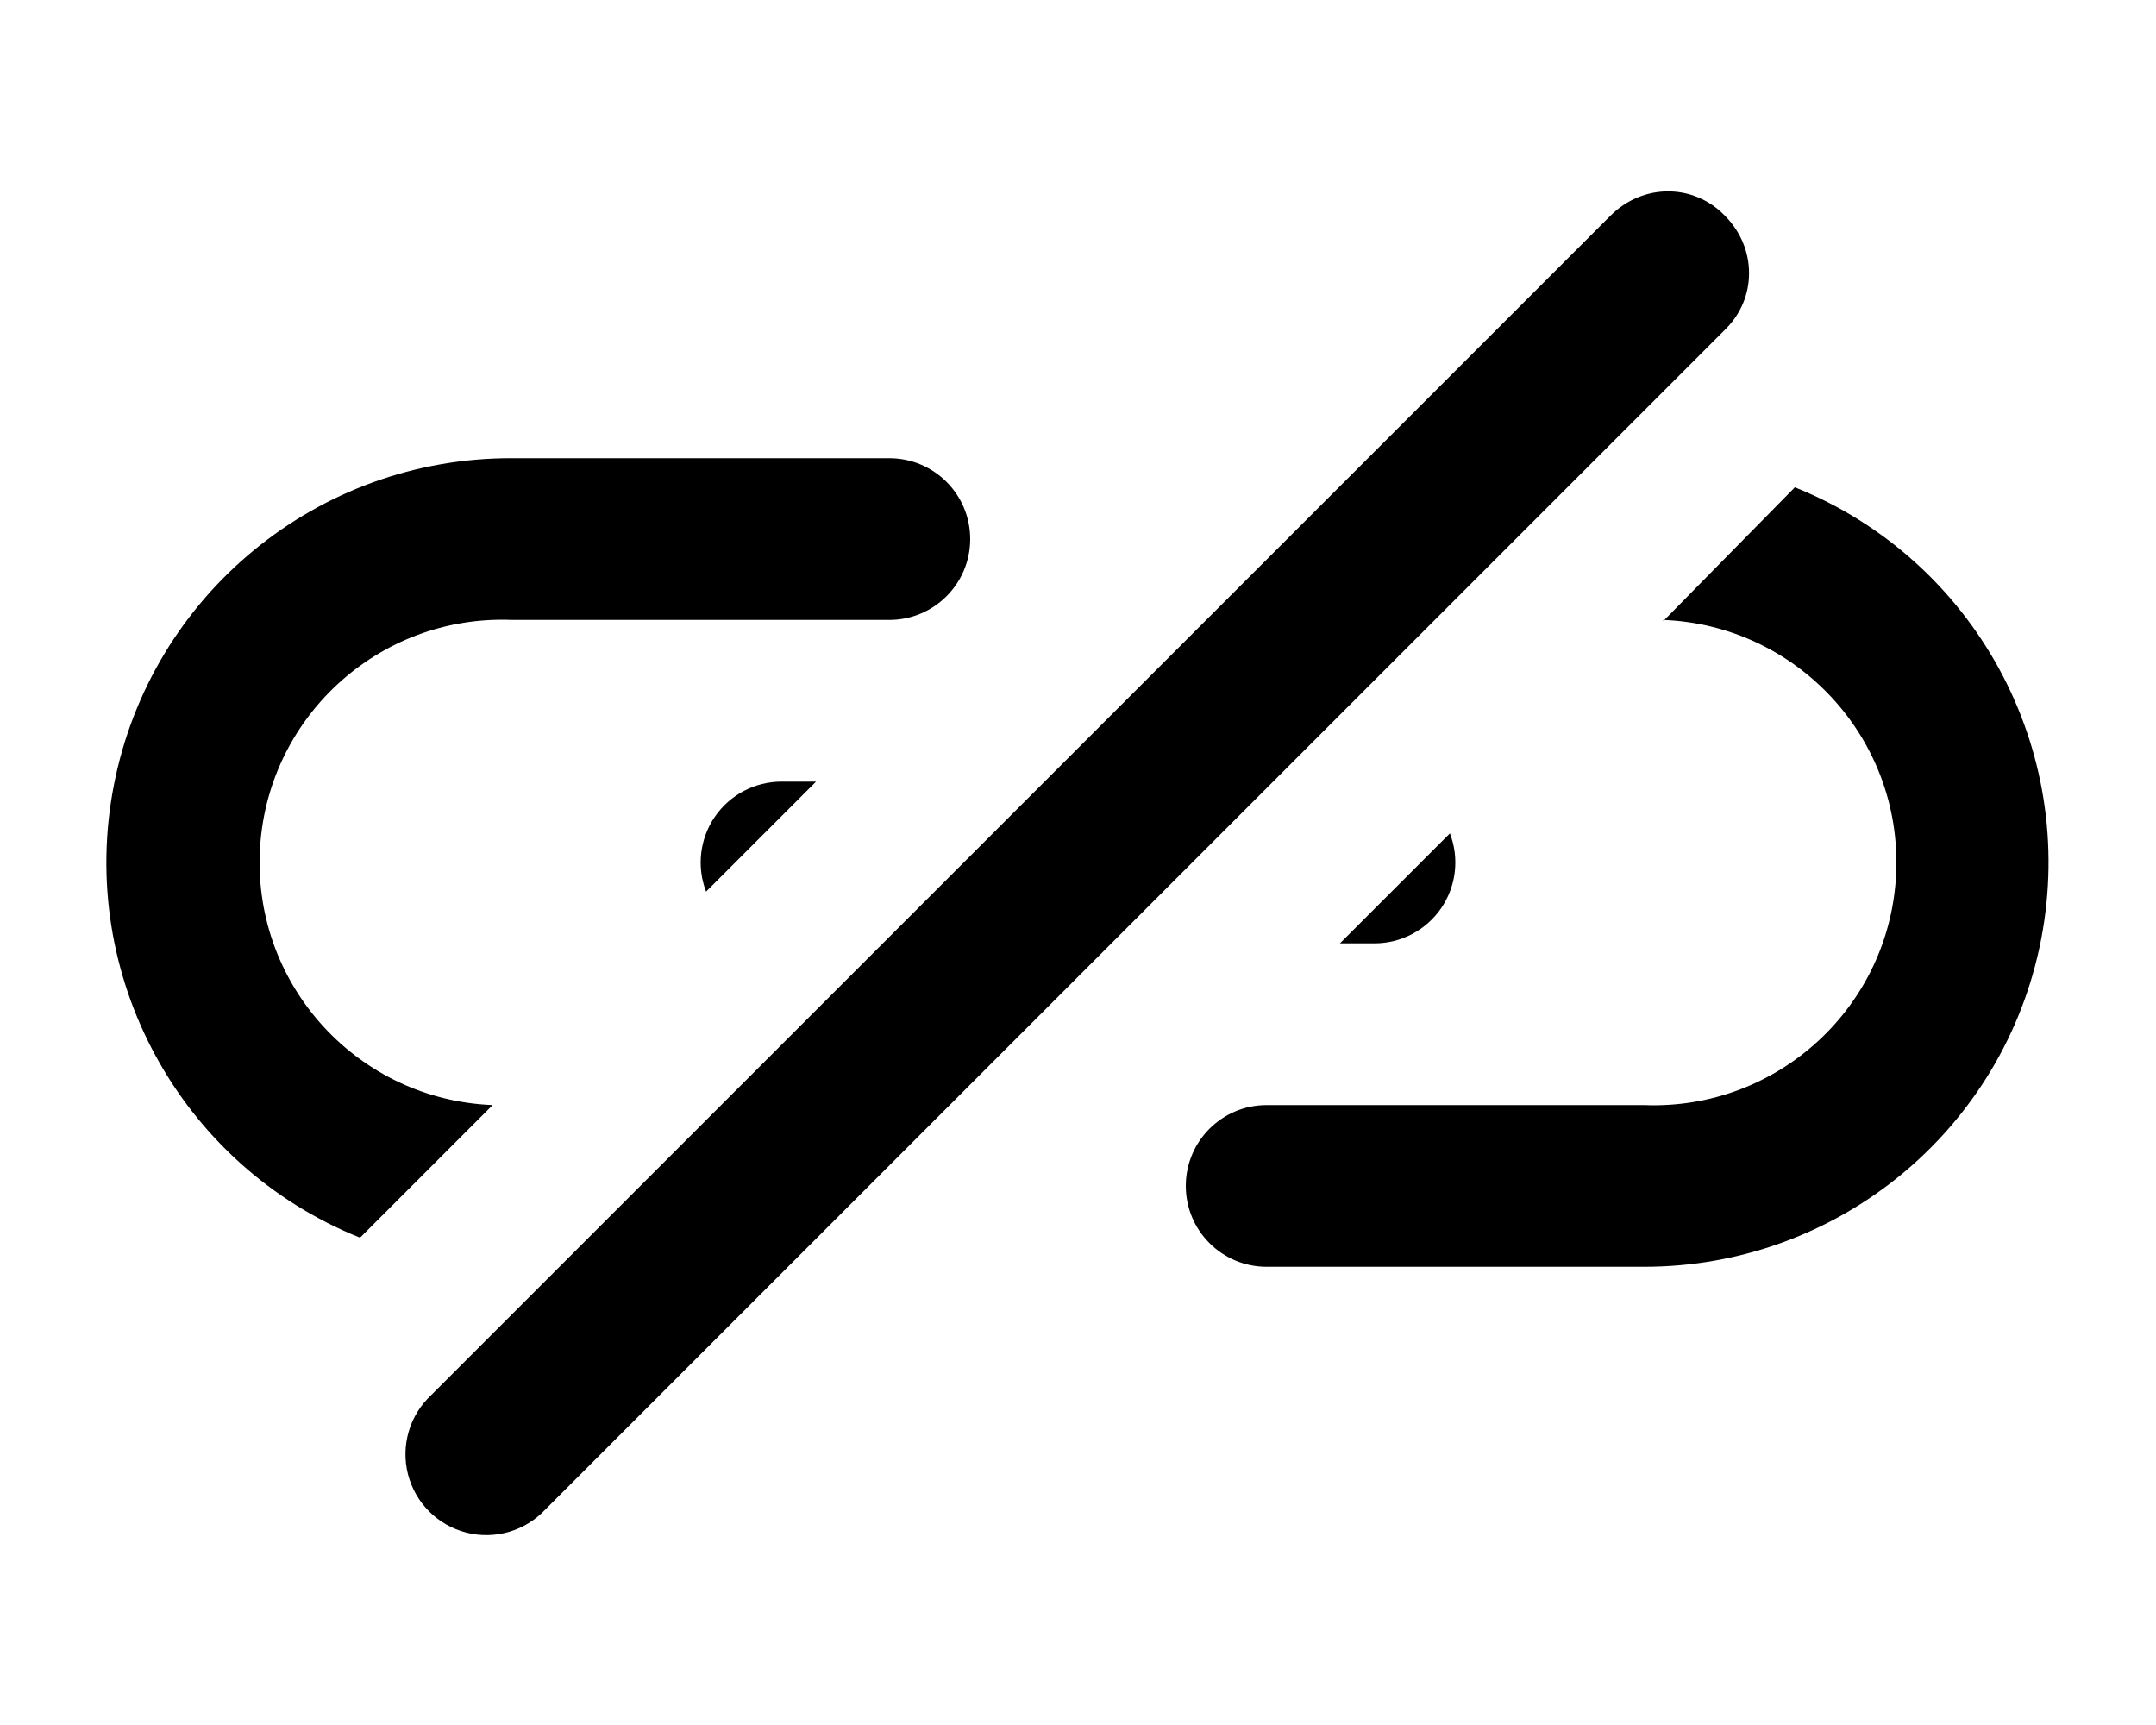
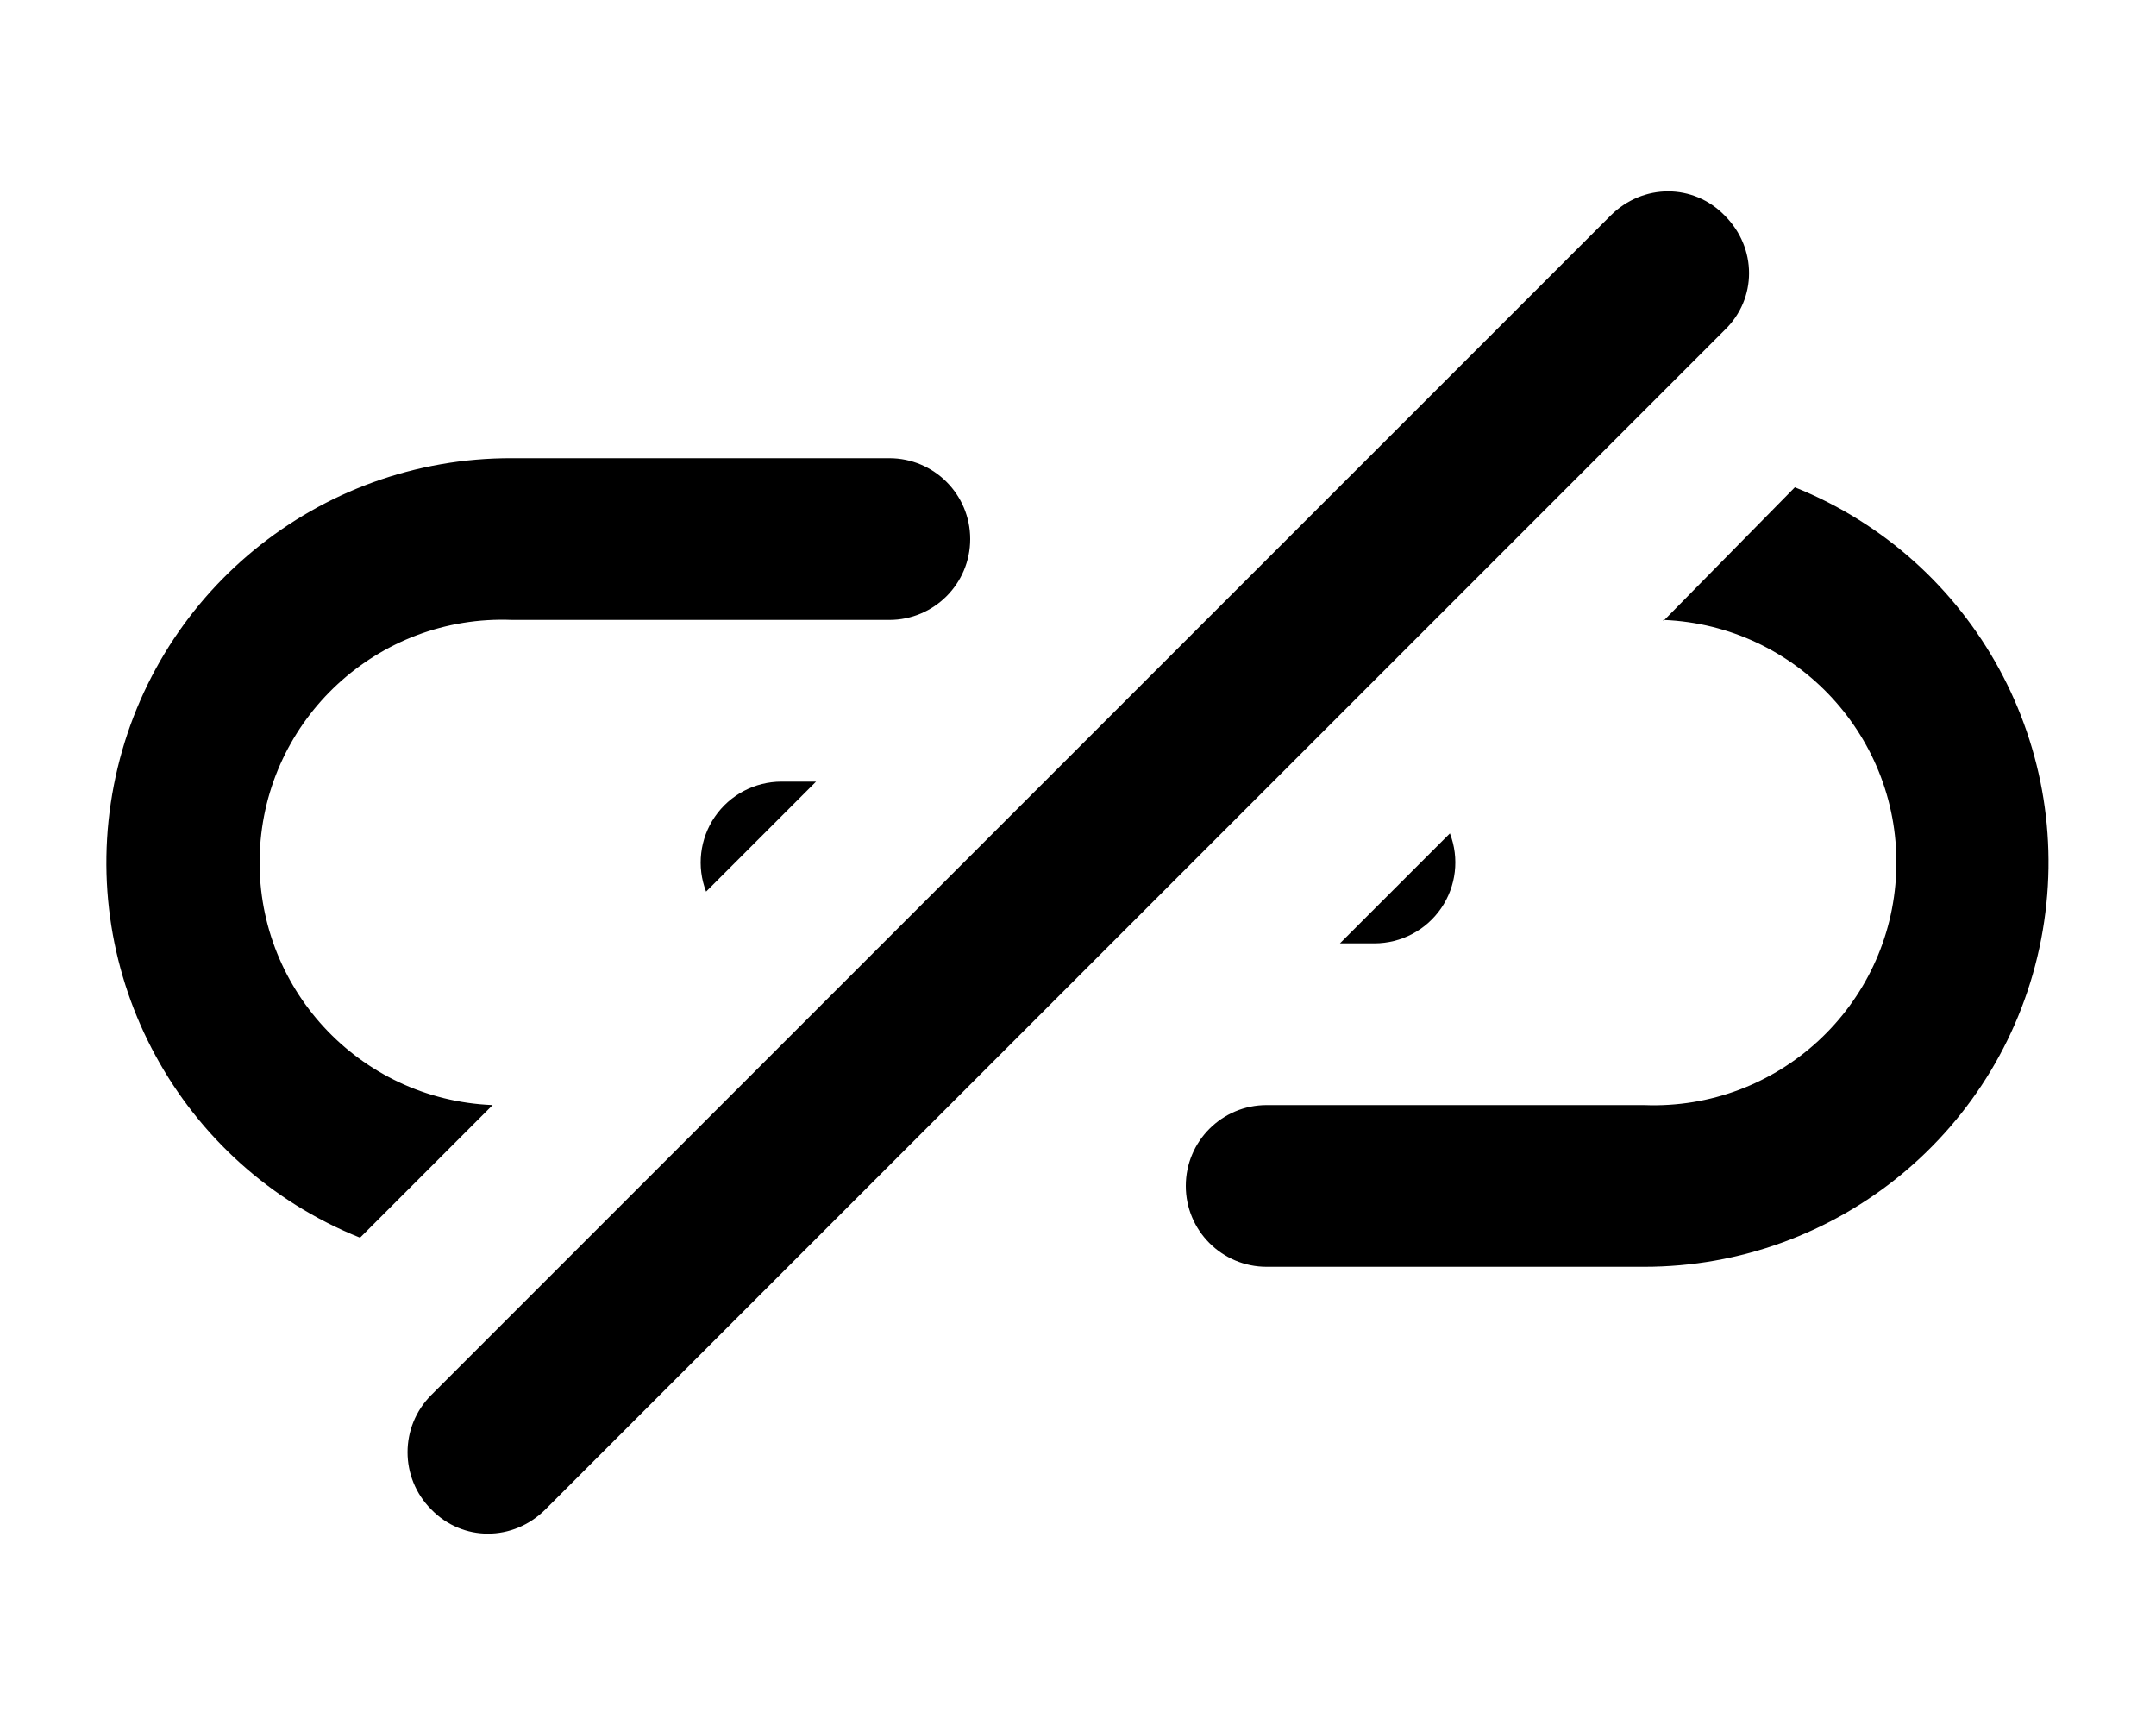
<svg xmlns="http://www.w3.org/2000/svg" viewBox="0 0 20 16" fill="currentColor">
-   <path fill-rule="evenodd" d="M16 2c.3.3.3.77 0 1.06L5.06 14A.75.75 0 1 1 4 12.94L14.94 2c.3-.3.77-.3 1.06 0ZM7.57 7.25h-.32a.75.75 0 0 0-.7 1.02l1.02-1.02Zm-3 3-1.23 1.23a3.75 3.75 0 0 1 1.41-7.23h3.5a.75.75 0 0 1 0 1.5h-3.5a2.25 2.25 0 0 0-.18 4.5Zm7.86-1.5 1.02-1.02a.75.75 0 0 1-.7 1.02h-.32Zm3-3a2.25 2.25 0 0 1-.18 4.5h-3.5a.75.75 0 0 0 0 1.5h3.5a3.75 3.75 0 0 0 1.4-7.23l-1.22 1.24Z" />
+   <path fill-rule="evenodd" d="M16 2c.3.3.3.77 0 1.06L5.06 14c-.3.3-.77.3-1.06 0a.75.75 0 0 1 0-1.06L14.94 2c.3-.3.77-.3 1.06 0ZM7.57 7.25h-.32a.75.75 0 0 0-.7 1.02l1.02-1.02Zm-3 3-1.23 1.23a3.75 3.75 0 0 1 1.41-7.23h3.5a.75.75 0 0 1 0 1.5h-3.5a2.25 2.25 0 0 0-.18 4.5Zm7.86-1.5 1.02-1.02a.75.75 0 0 1-.7 1.02h-.32Zm3-3a2.25 2.25 0 0 1-.18 4.5h-3.5a.75.75 0 0 0 0 1.5h3.5a3.75 3.75 0 0 0 1.4-7.23l-1.22 1.24Z" />
</svg>
